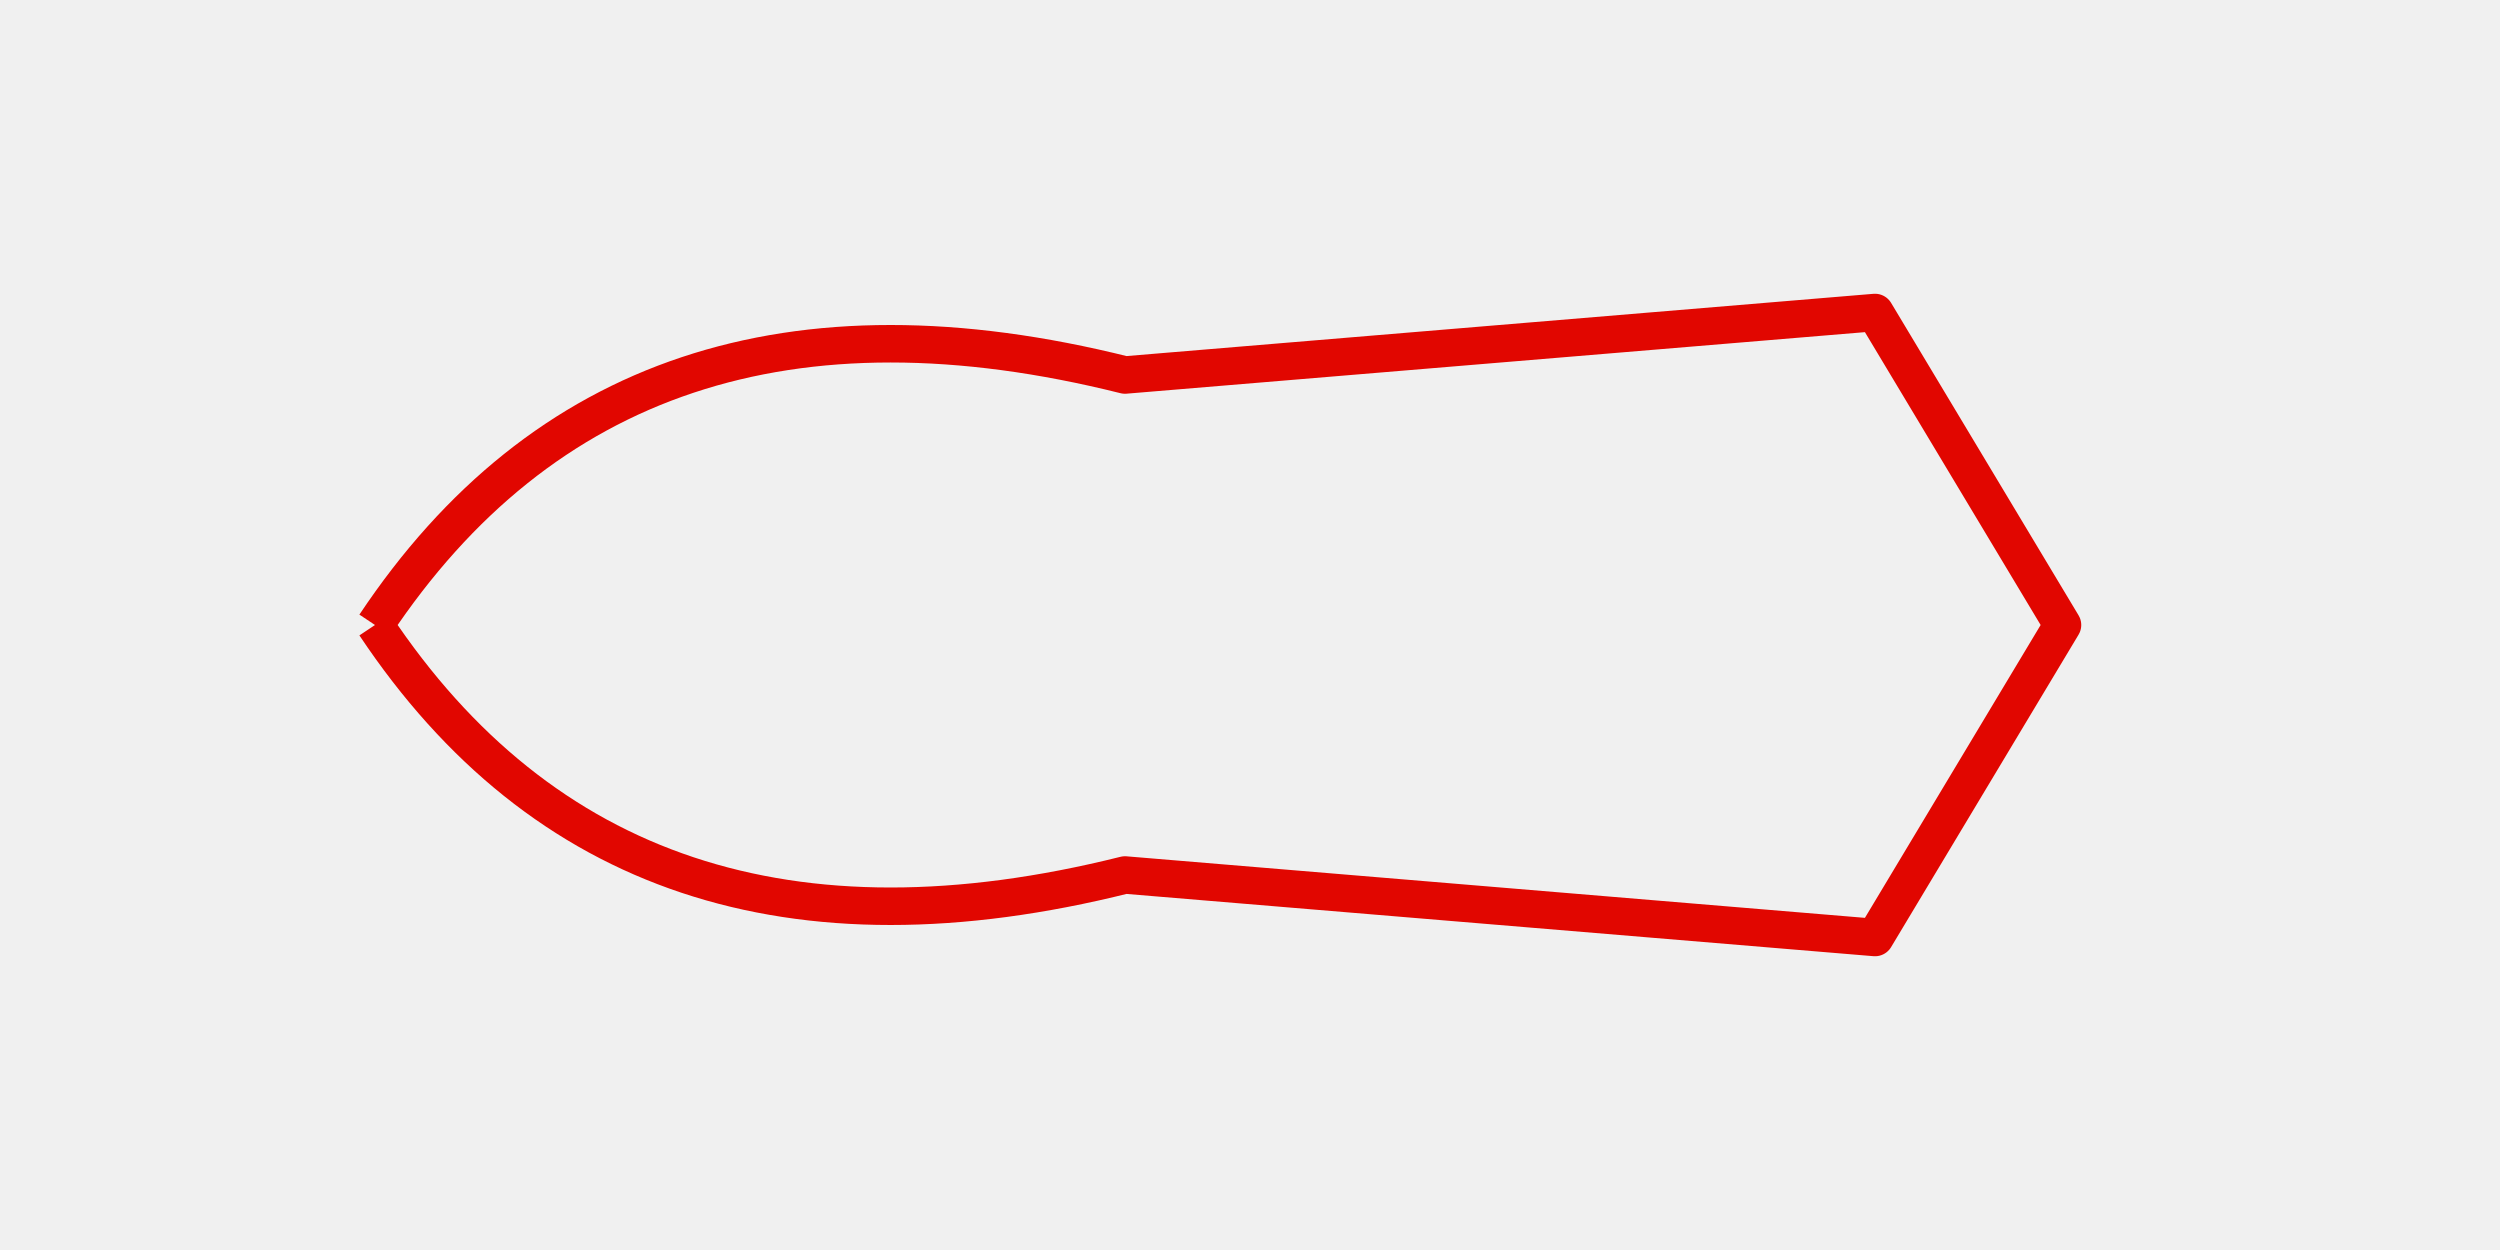
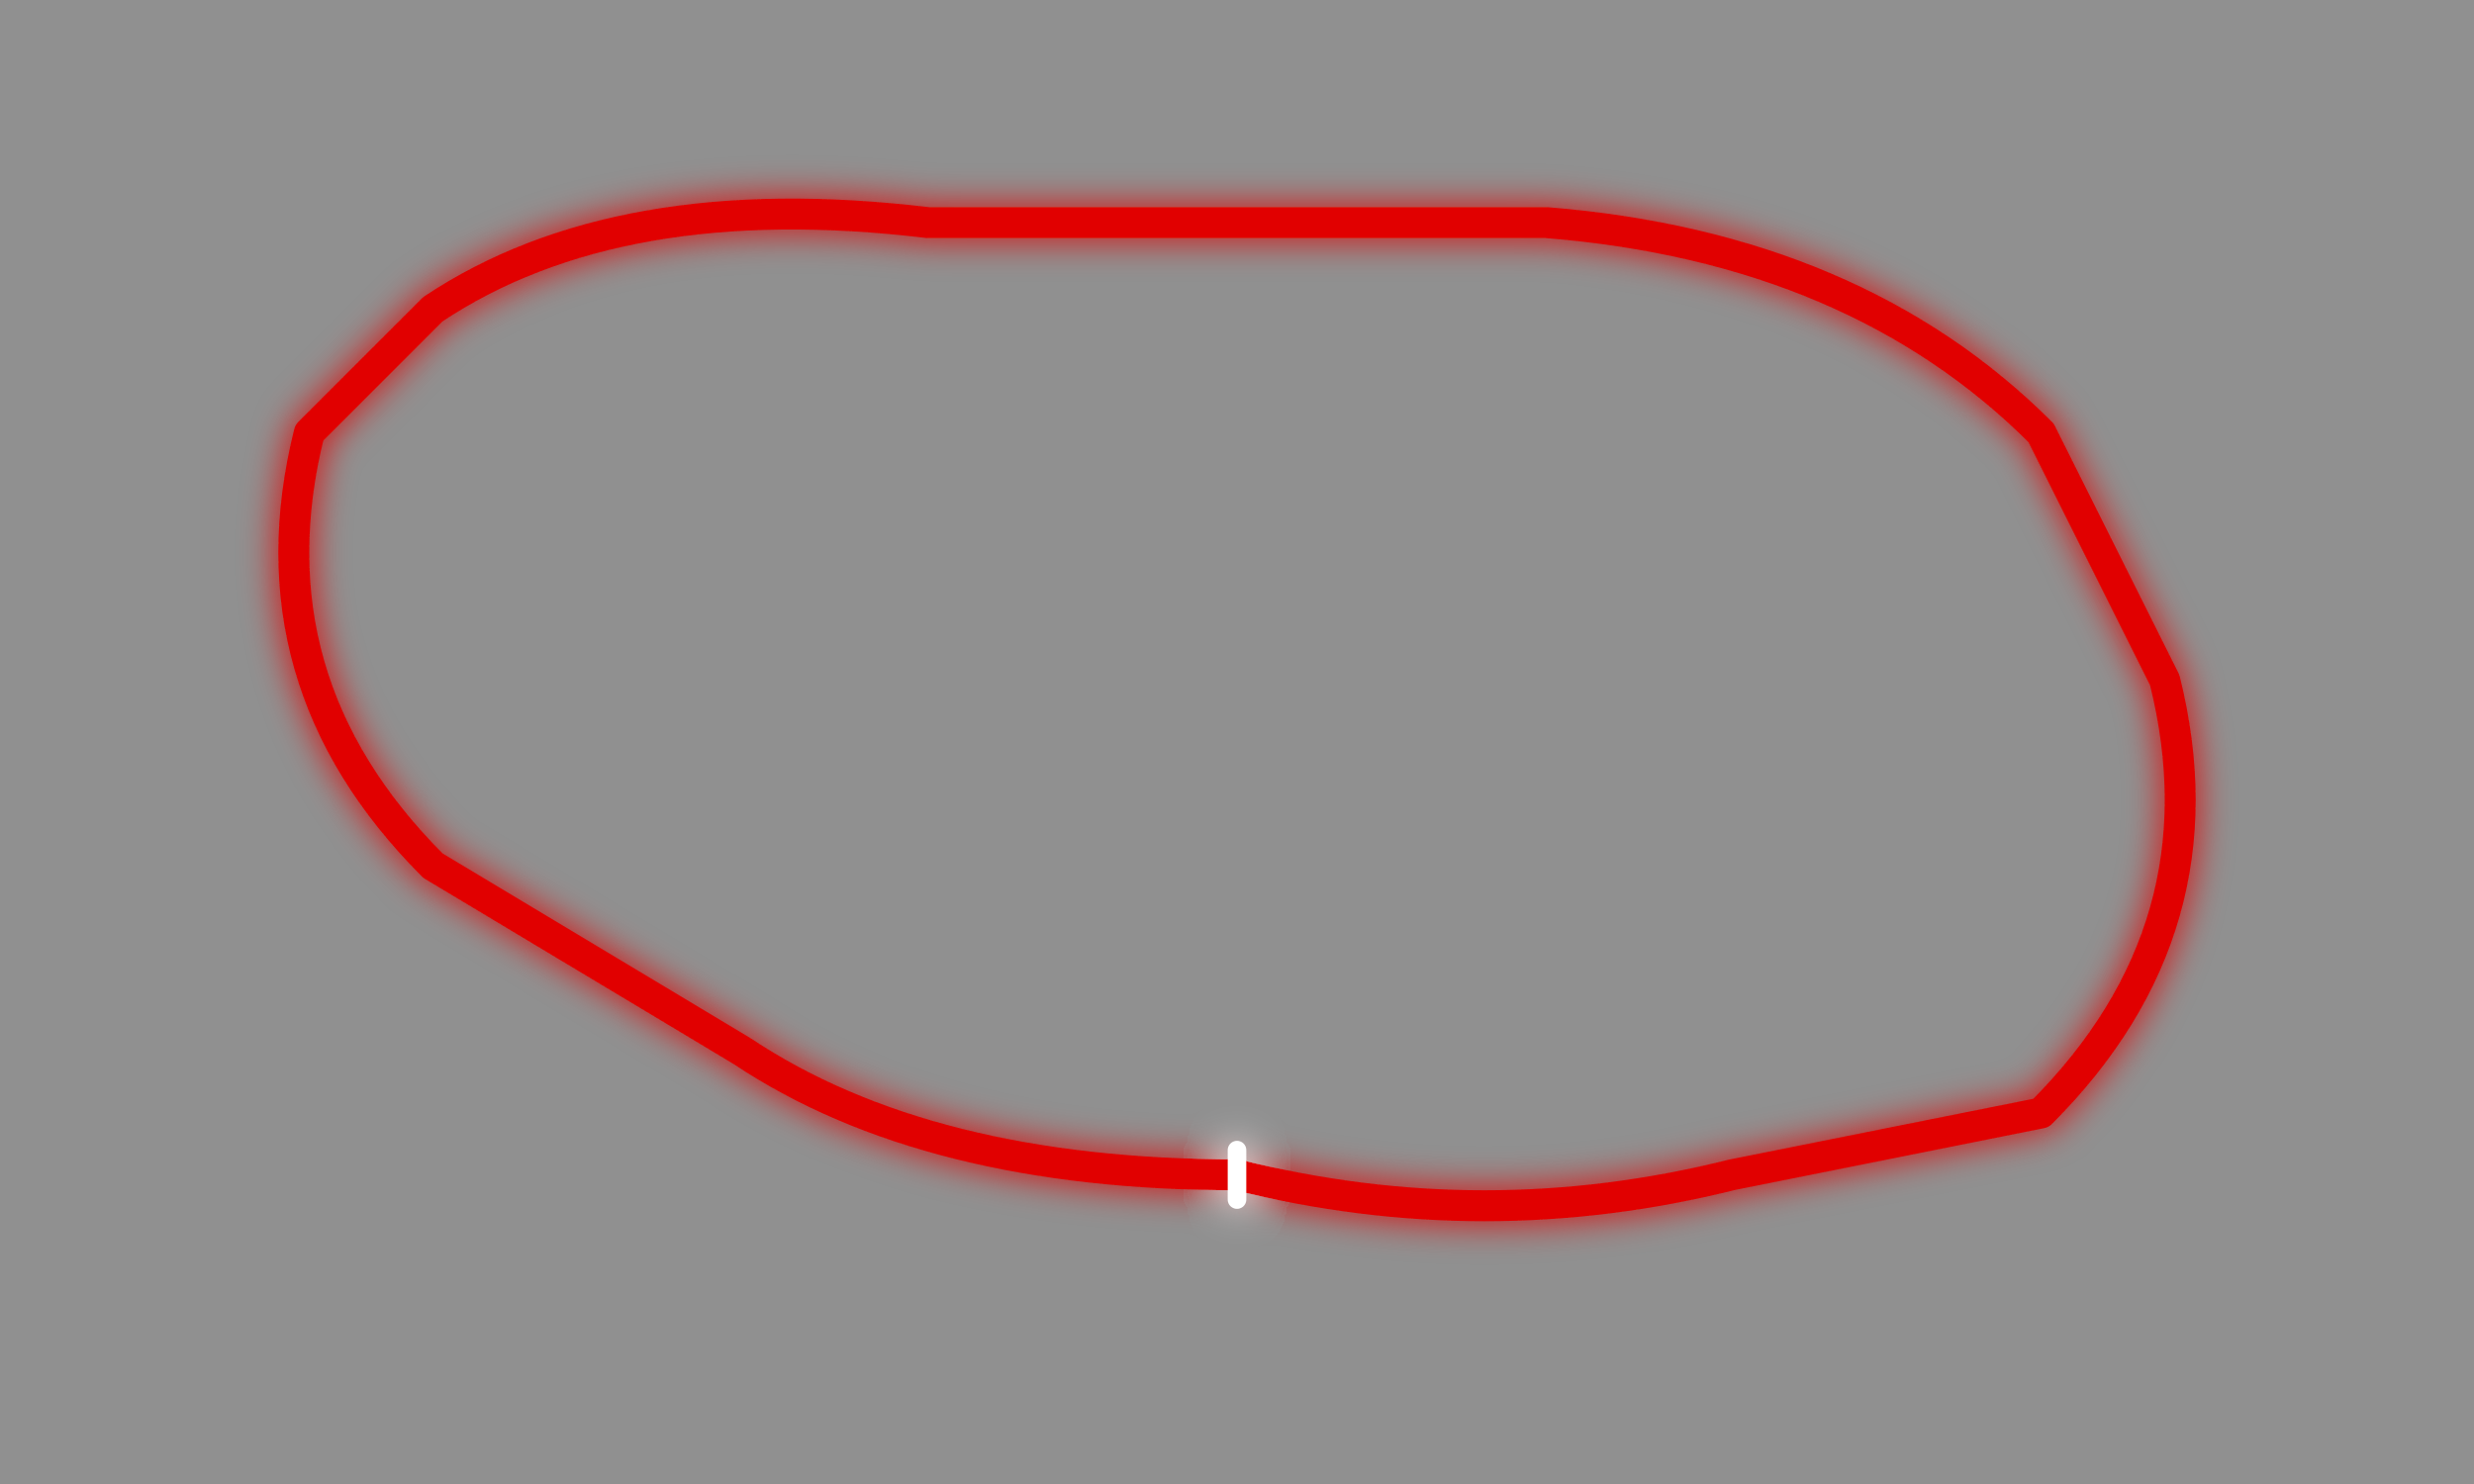
- <svg xmlns="http://www.w3.org/2000/svg" viewBox="0 0 200 100">
-   <path d="M30,50 Q50,20 90,30 L150,25 L165,50 L150,75 L90,70 Q50,80 30,50" fill="none" stroke="#E10600" stroke-width="3" stroke-linejoin="round" />
+ <svg xmlns="http://www.w3.org/2000/svg" viewBox="0 0 200 120">
+   <defs>
+     <filter id="glow-australia" x="-20%" y="-20%" width="140%" height="140%">
+       <feGaussianBlur stdDeviation="1.5" result="blur" />
+       <feMerge>
+         <feMergeNode in="blur" />
+         <feMergeNode in="SourceGraphic" />
+       </feMerge>
+     </filter>
+   </defs>
+   <rect width="200" height="120" fill="rgba(0,0,0,0.4)" />
+   <g filter="url(#glow-australia)">
+     <path d="M 100 95              Q 75 95 60 85              L 35 70              Q 20 55 25 35              L 35 25              Q 50 15 75 18              L 125 18              Q 150 20 165 35              L 175 55              Q 180 75 165 90              L 140 95              Q 120 100 100 95              Z" fill="none" stroke="#E10600" stroke-width="2.5" stroke-linejoin="round" stroke-linecap="round" />
+     <line x1="100" y1="93" x2="100" y2="97" stroke="#fff" stroke-width="1.5" stroke-linecap="round" />
+   </g>
</svg>
